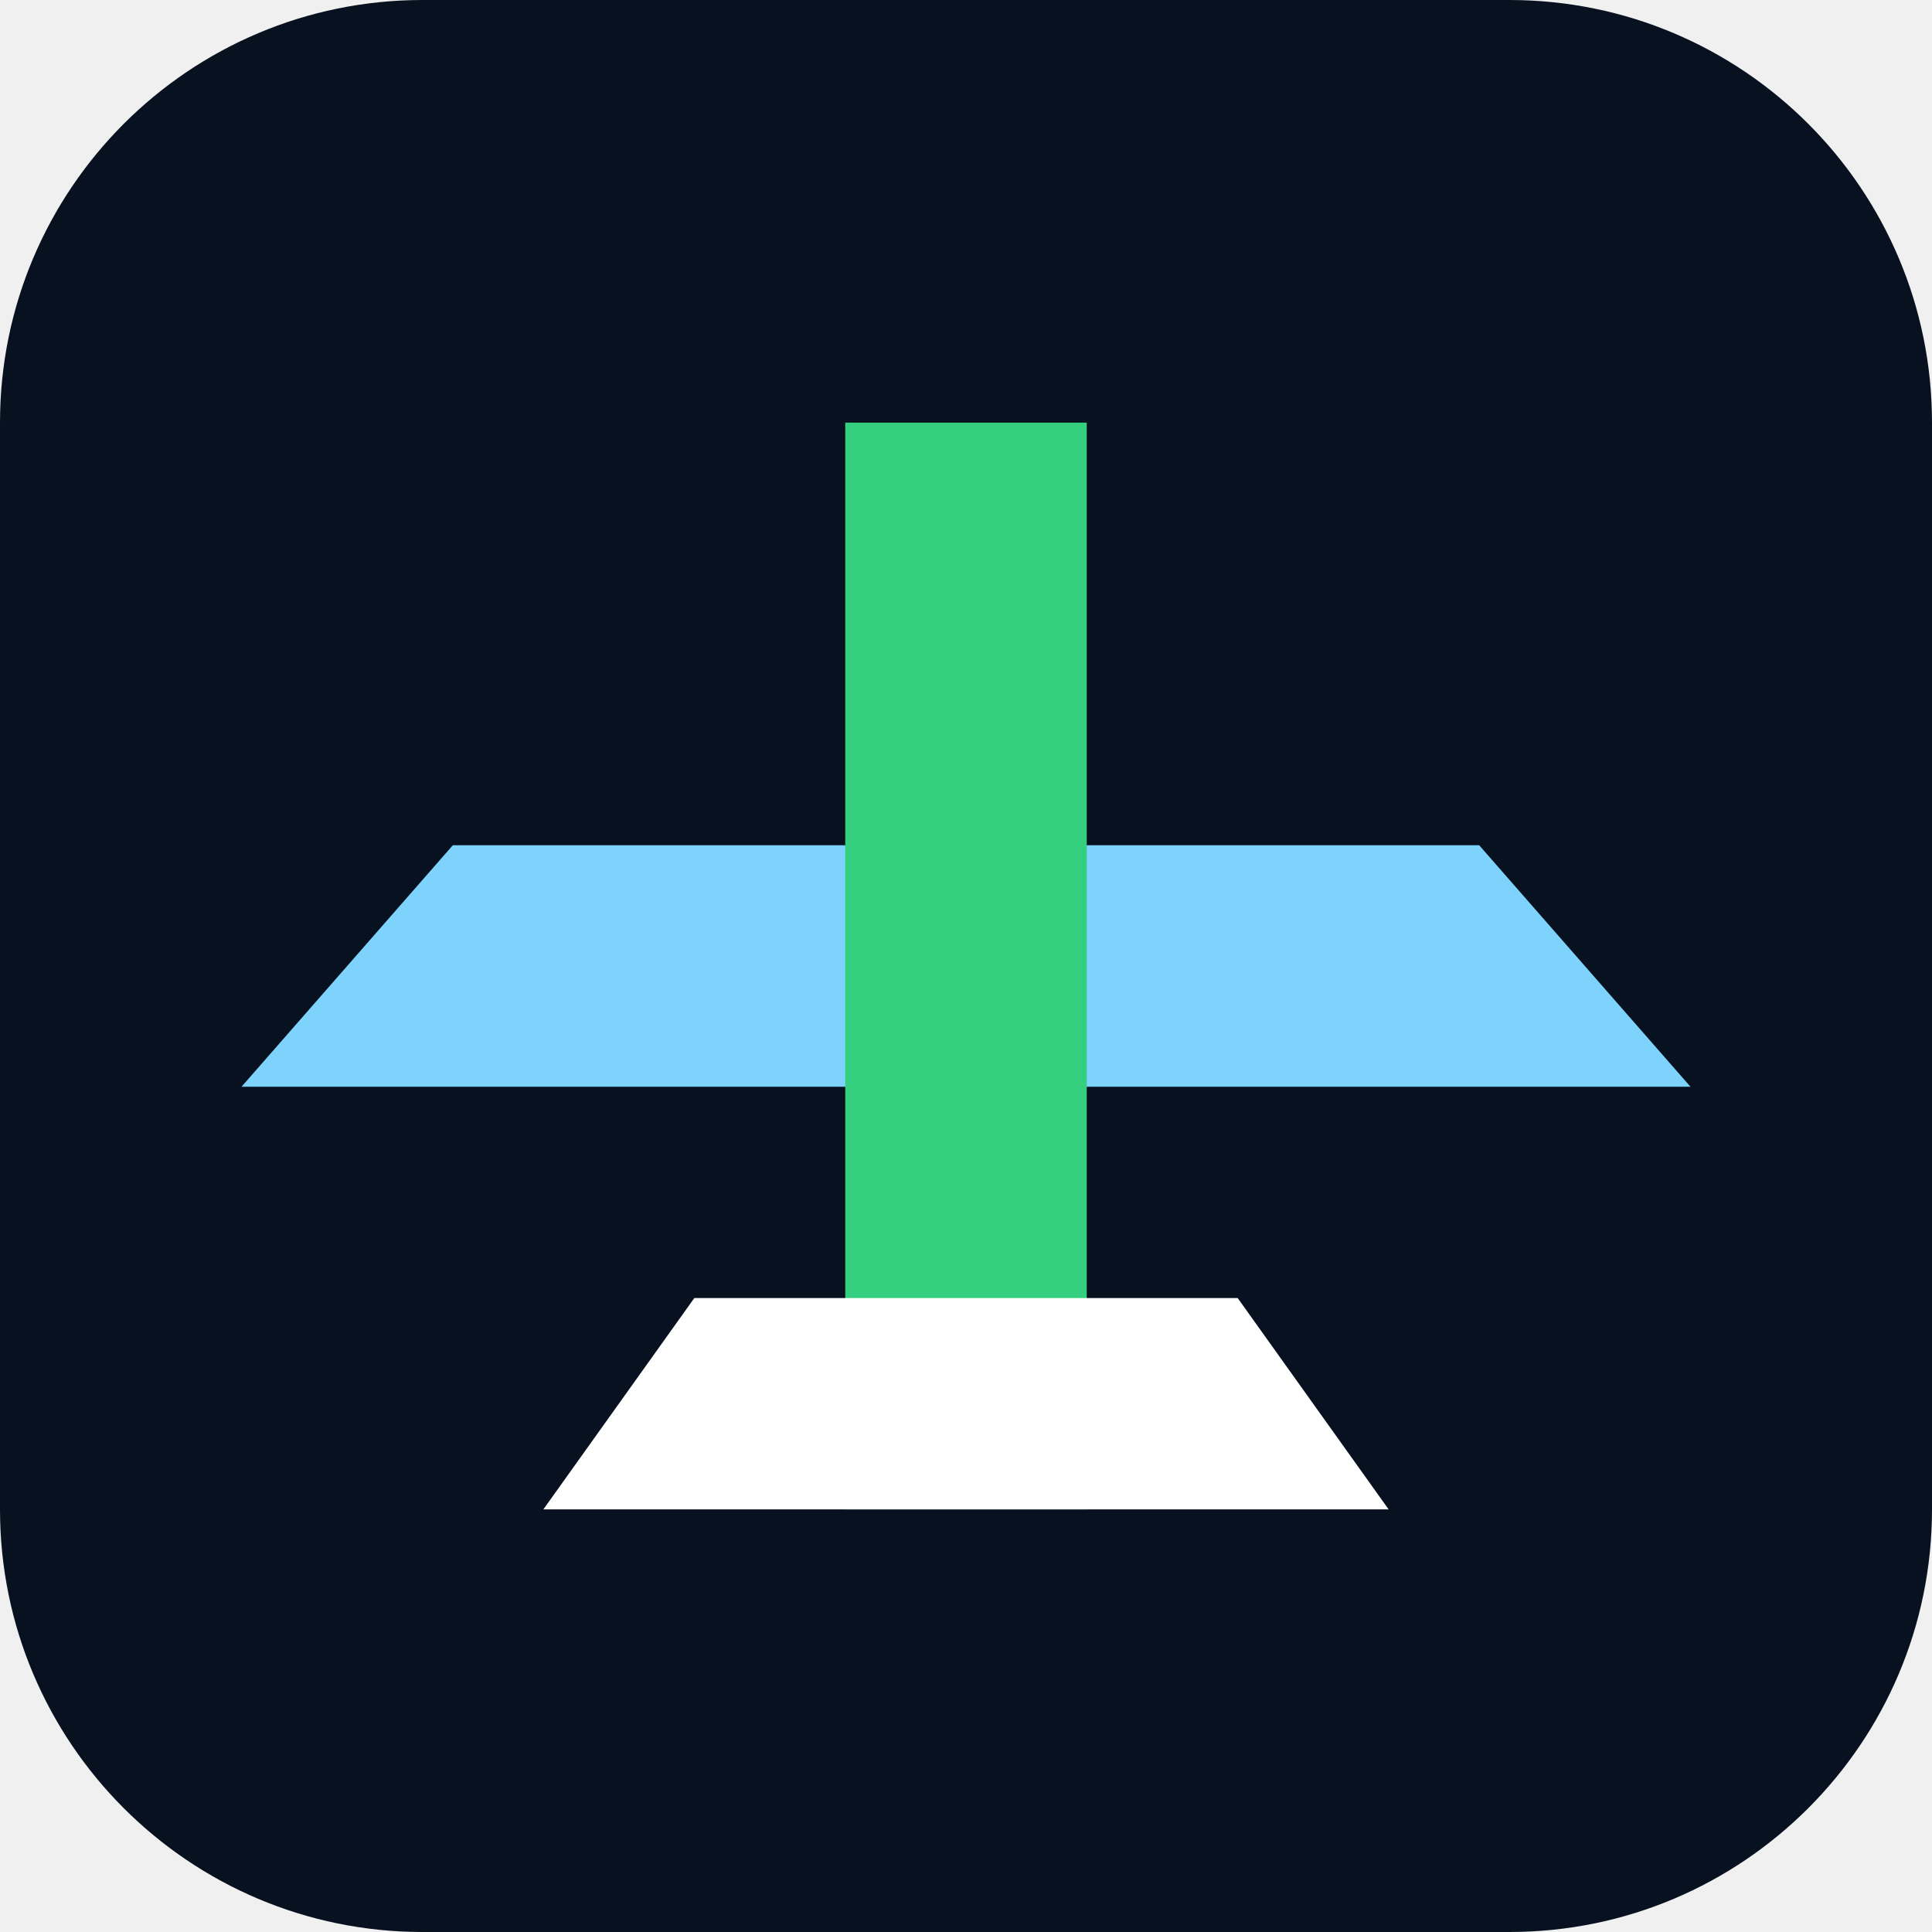
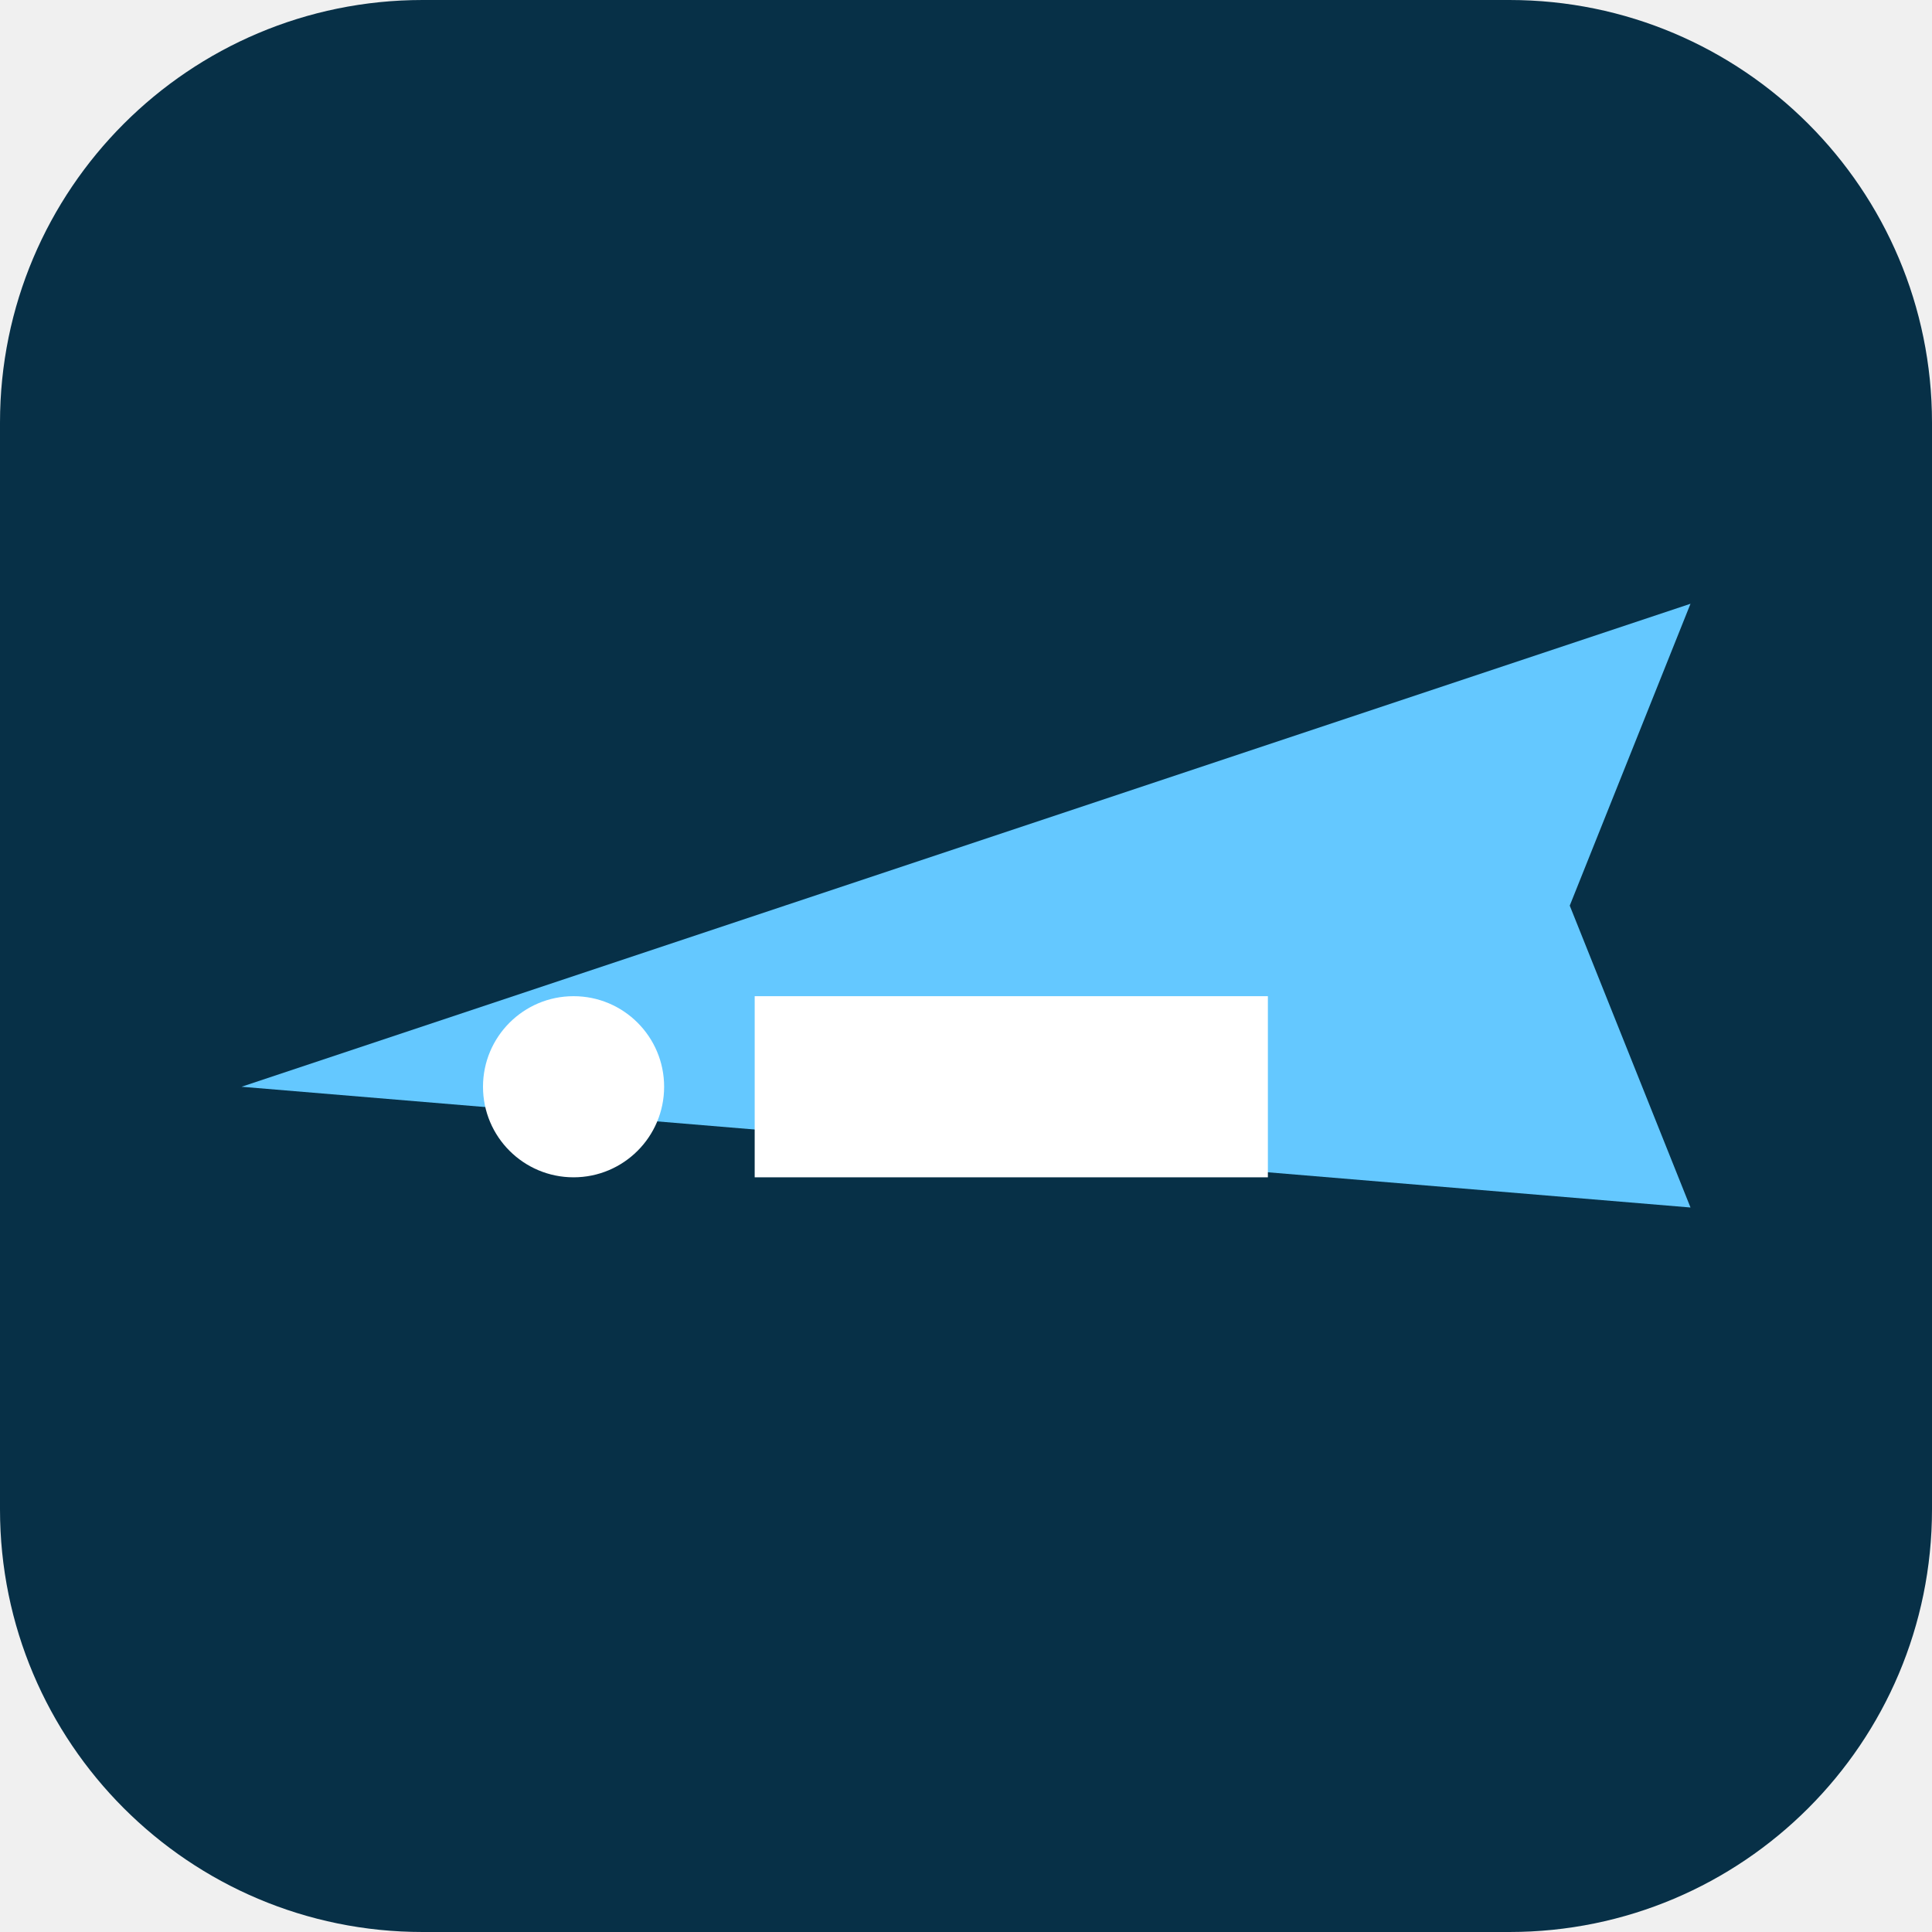
<svg xmlns="http://www.w3.org/2000/svg" viewBox="0 0 64 64">
-   <rect width="64" height="64" rx="14" fill="#07111f" />
-   <path d="M8 36h48l-7-8H15l-7 8Z" fill="#7dd3fc" />
-   <path d="M28 14h8v36h-8z" fill="#35d07f" />
-   <path d="M18 50h28l-5-7H23l-5 7Z" fill="#ffffff" />
+   <rect width="64" height="64" rx="14" fill="#073047" />
+   <path d="M8 36l48-16-4 10 4 10L8 36z" fill="#64c8ff" />
+   <path d="M25 33h17v6H25z" fill="#fff" />
+   <circle cx="19" cy="36" r="3" fill="#fff" />
</svg>
